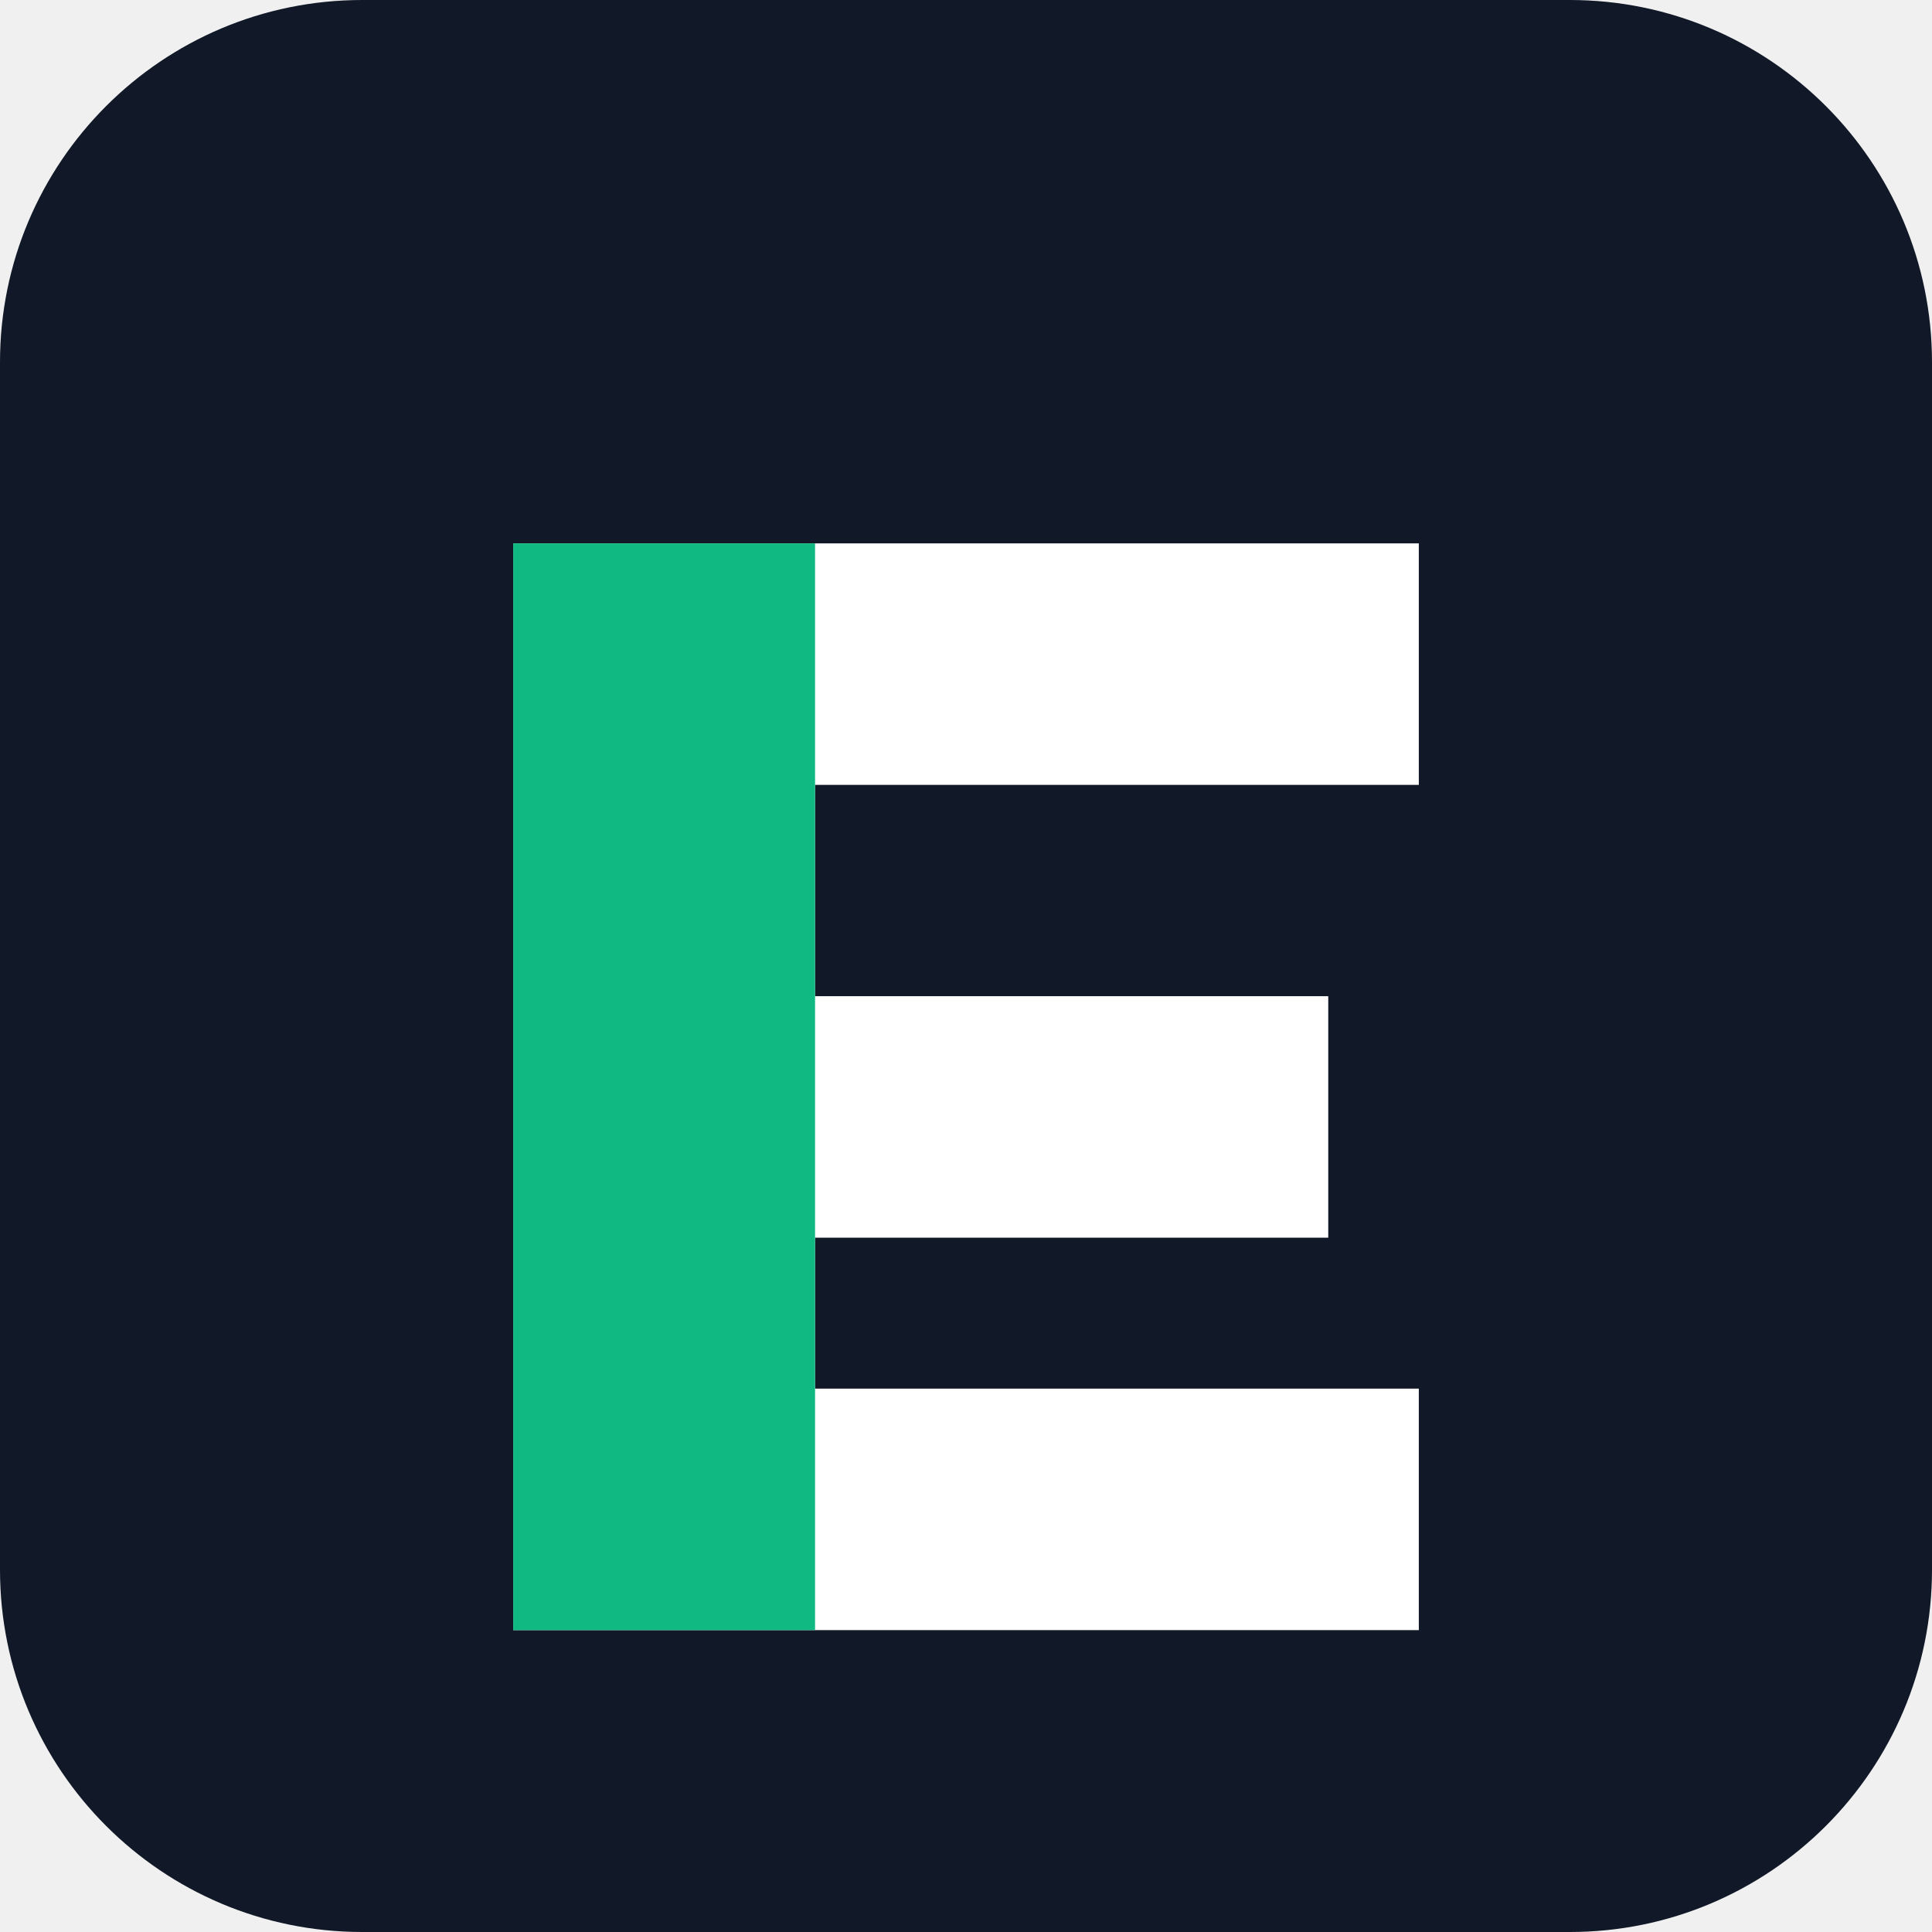
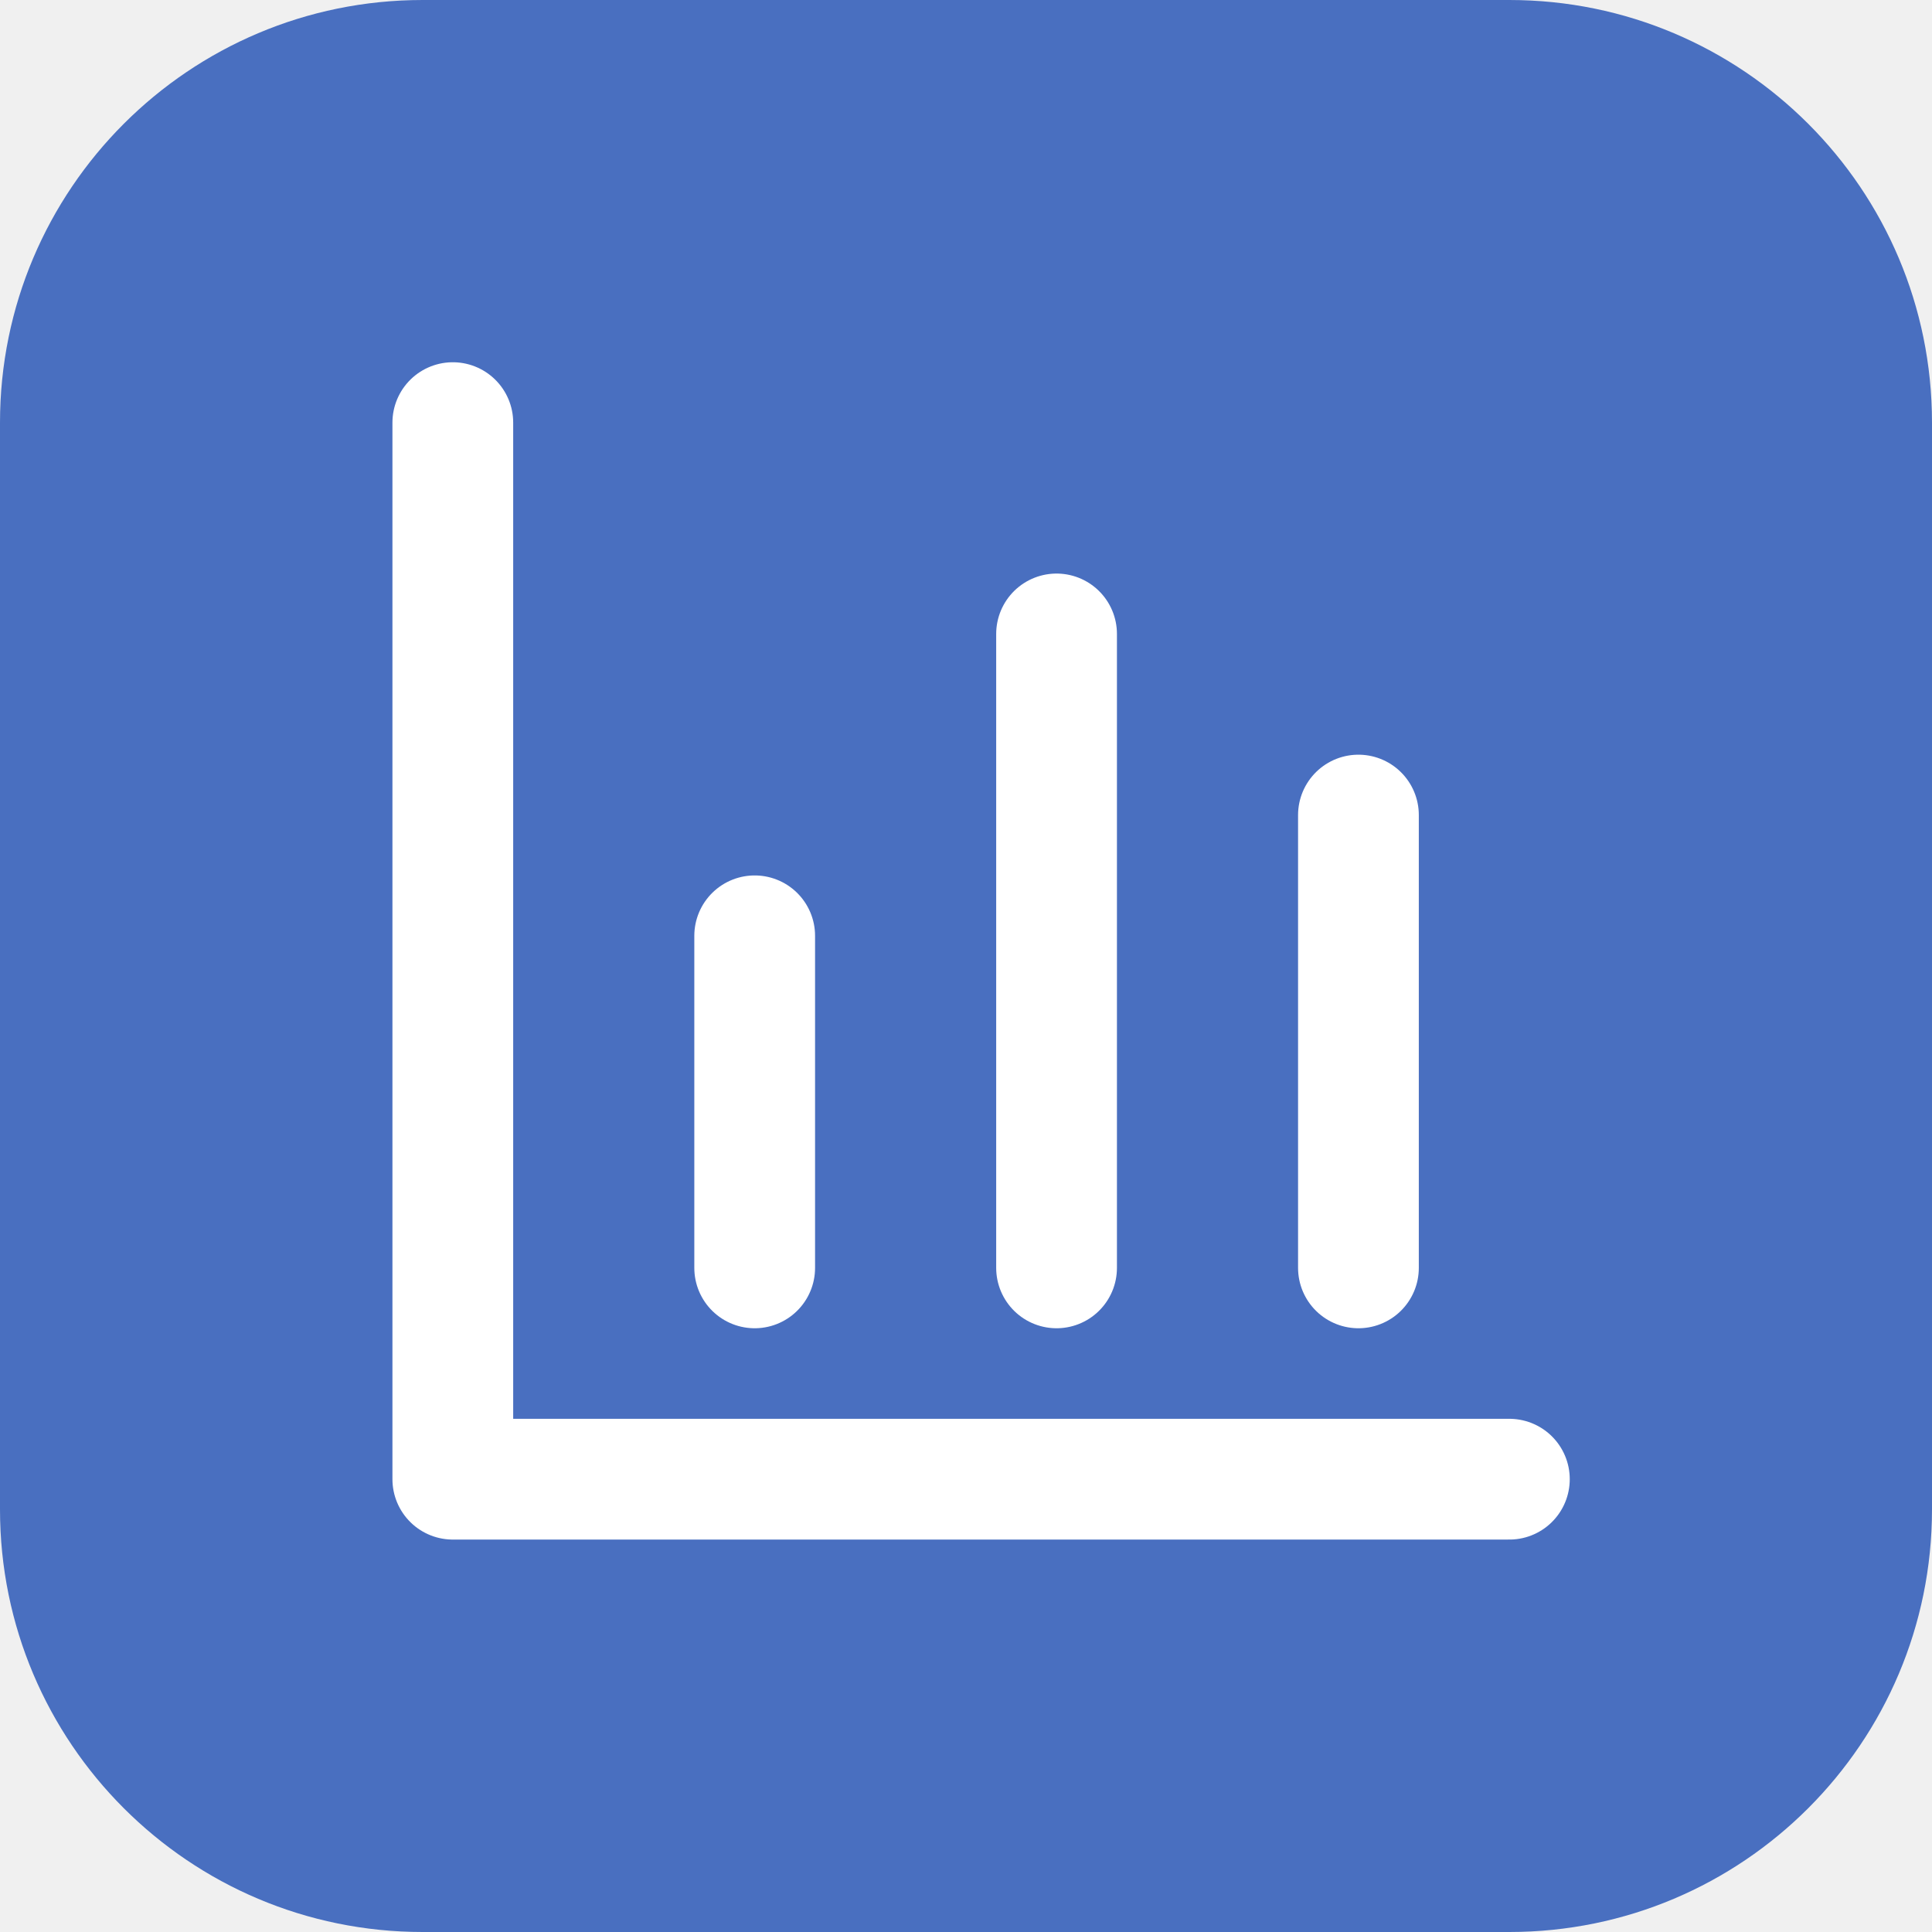
<svg xmlns="http://www.w3.org/2000/svg" viewBox="0 0 64 64">
-   <rect width="64" height="64" rx="12" fill="#111827" />
-   <path d="M17 18h30v8H27v7h17v8H27v5h20v8H17V18z" fill="#fff" />
-   <path d="M17 18h10v36H17z" fill="#10b981" />
+   <rect width="64" height="64" rx="14" fill="#496FC0" />
+   <g fill="none" stroke="#FFFFFF" stroke-width="4" stroke-linecap="round" stroke-linejoin="round">
+     <path d="M15 14v35h35" />
+     <path d="M25 42V31" />
+     <path d="M35 42V21" />
+     <path d="M45 42V27" />
+   </g>
</svg>
